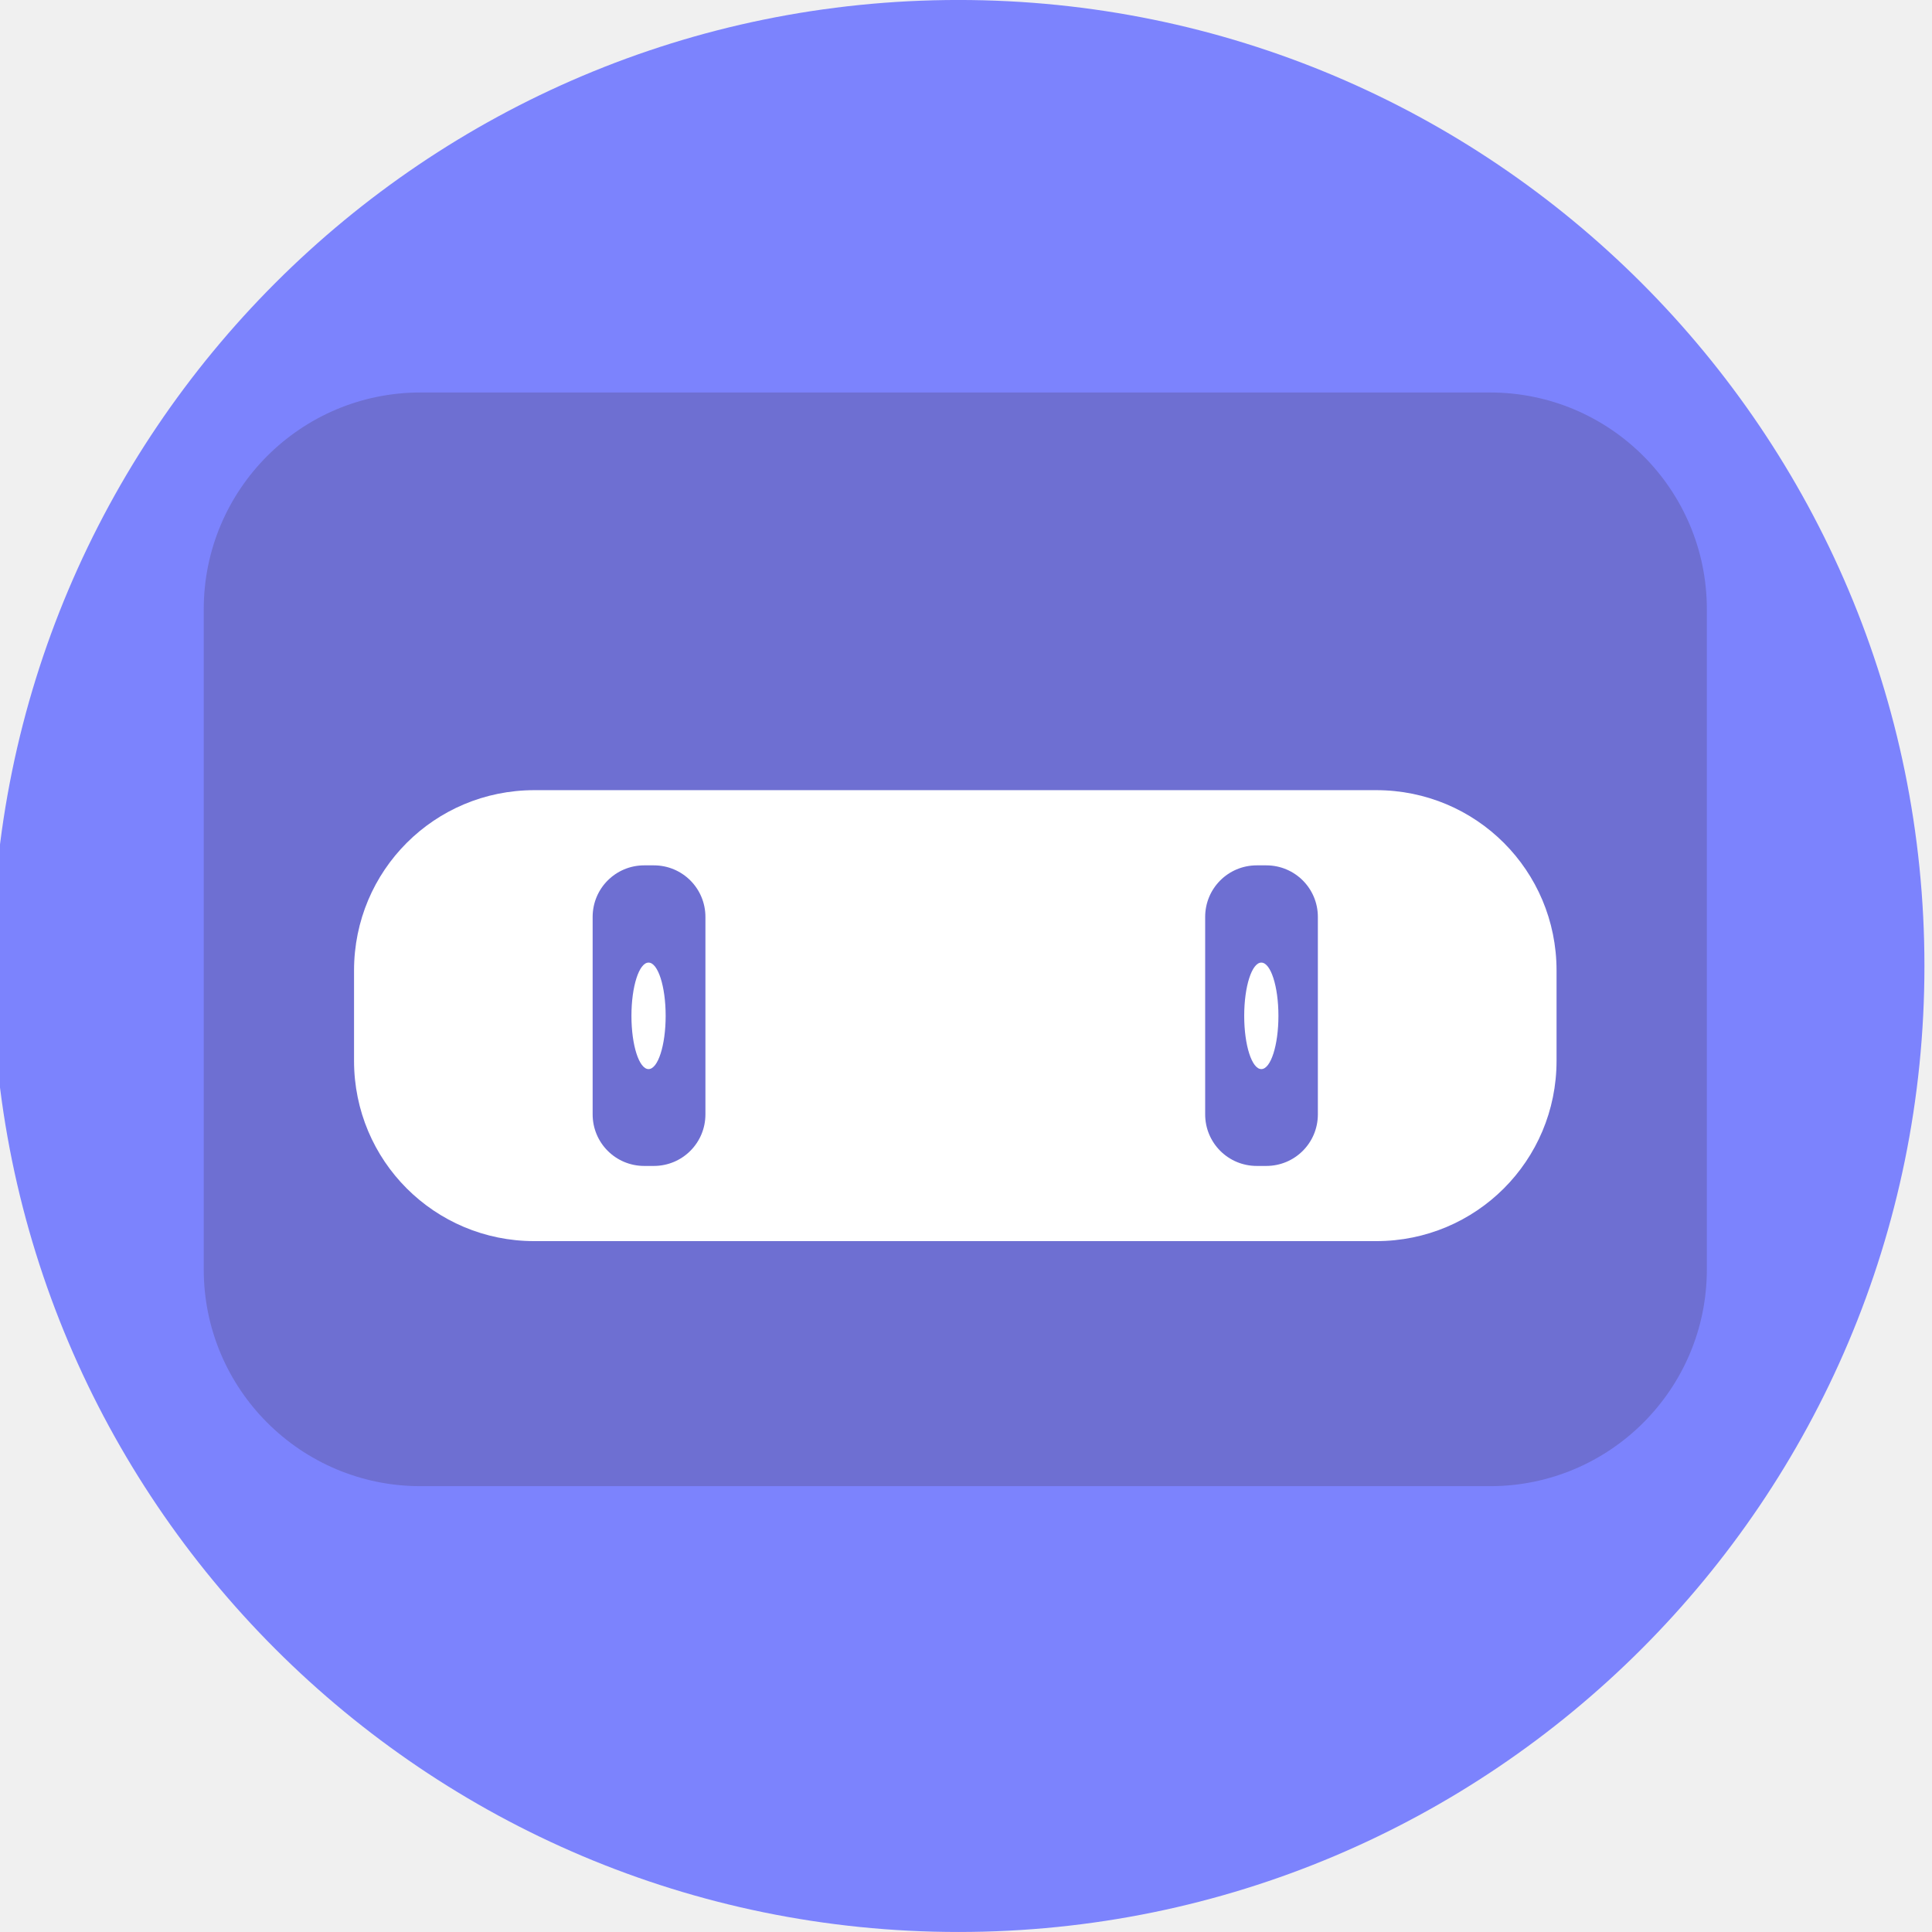
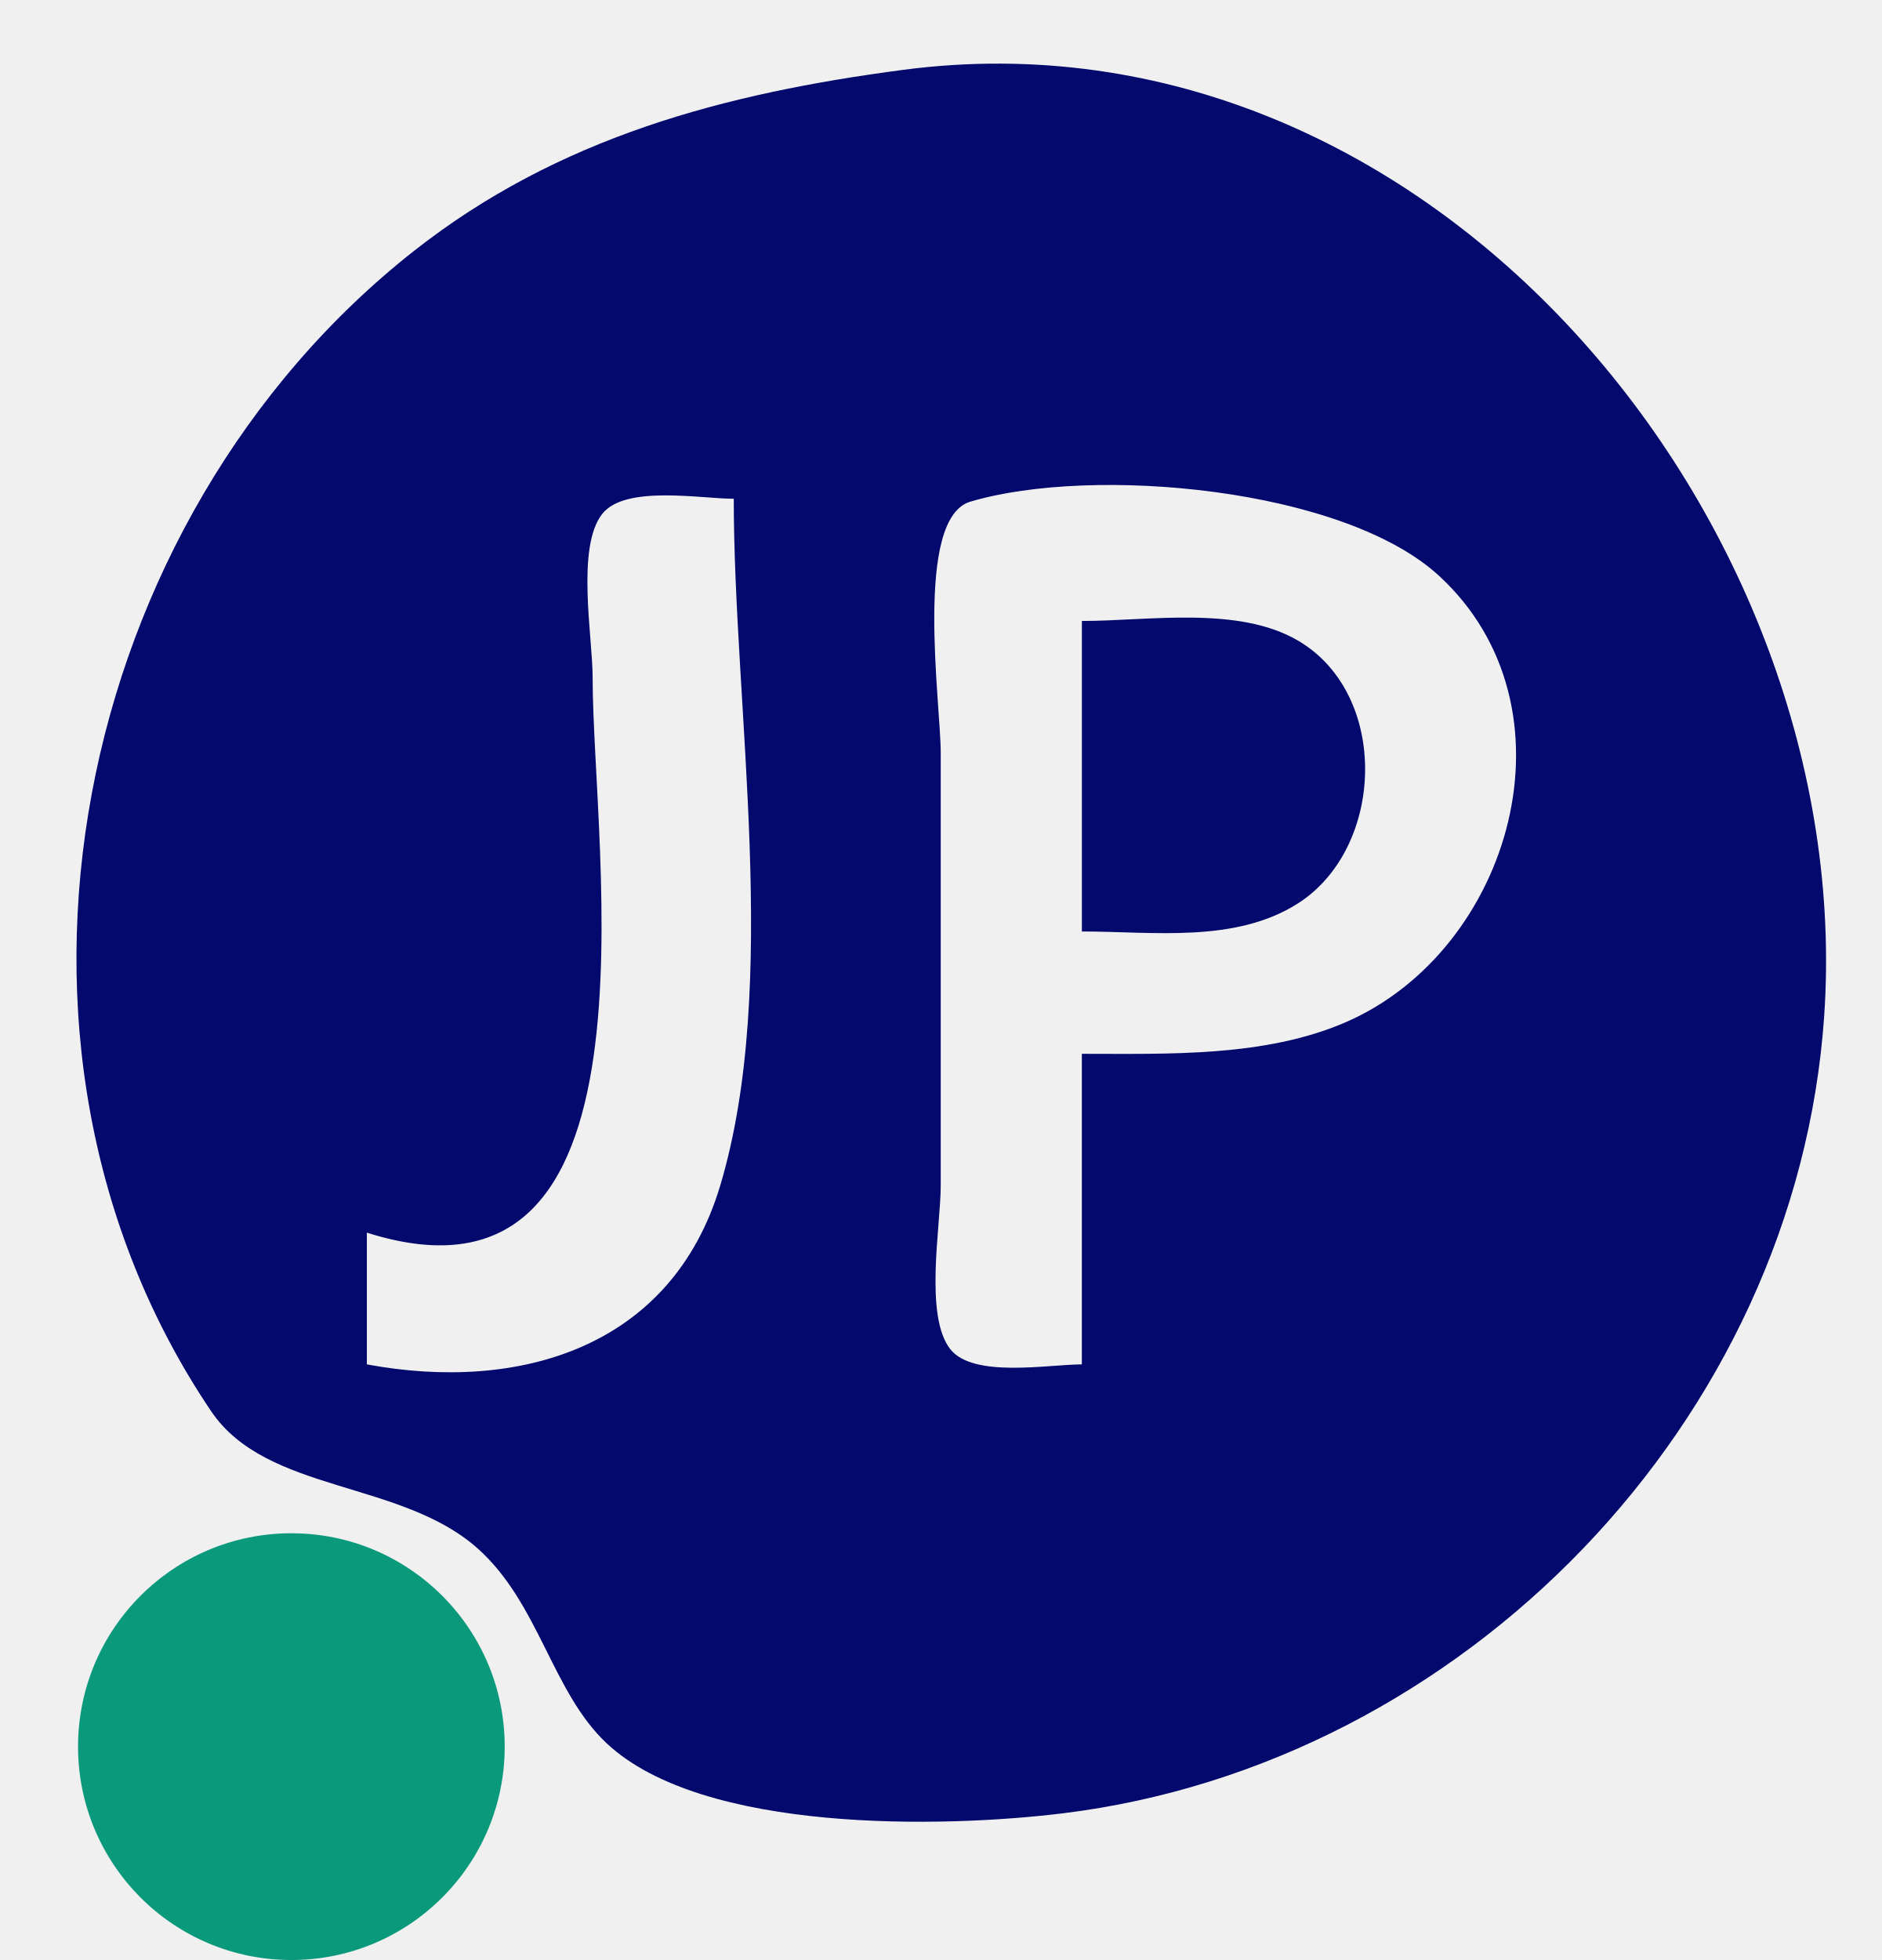
- <svg xmlns="http://www.w3.org/2000/svg" width="24mm" height="24mm" viewBox="0 0 24 24" version="1.1" id="svg8">
+ <svg xmlns="http://www.w3.org/2000/svg" width="52.917mm" height="55.114mm" viewBox="0 0 52.917 55.114" version="1.1" id="svg5" xml:space="preserve">
  <defs id="defs2" />
-   <g id="layer1" transform="translate(157.425,-146.7563)">
-     <circle style="fill:#7c83fd;fill-opacity:1;fill-rule:nonzero;stroke:none;stroke-width:7.016;stroke-miterlimit:4;stroke-dasharray:none;stroke-dashoffset:0;stroke-opacity:1" id="path836" cx="-145.519" cy="158.756" r="12" />
-     <rect style="fill:#49395d;fill-opacity:0.267;fill-rule:nonzero;stroke:#ffffff;stroke-width:1.028;stroke-miterlimit:4;stroke-dasharray:none;stroke-dashoffset:0;stroke-opacity:0" id="rect10" width="18.672" height="13.586" x="-154.894" y="151.632" ry="2.693" />
-     <path style="fill:#ffffff;fill-opacity:1;fill-rule:nonzero;stroke:none;stroke-width:0.389;stroke-miterlimit:4;stroke-dasharray:none;stroke-dashoffset:0;stroke-opacity:1" d="m -150.787,156.572 c -1.241,0 -2.24,0.999 -2.24,2.24 v 1.122 c 0,1.241 0.999,2.24 2.24,2.24 h 10.458 c 1.241,0 2.24,-0.999 2.24,-2.24 v -1.122 c 0,-1.241 -0.999,-2.24 -2.24,-2.24 z m 1.365,0.934 h 0.119 c 0.355,0 0.641,0.286 0.641,0.641 v 2.452 c 0,0.355 -0.286,0.641 -0.641,0.641 h -0.119 c -0.355,0 -0.641,-0.286 -0.641,-0.641 v -2.452 c 0,-0.355 0.286,-0.641 0.641,-0.641 z m 7.609,0 h 0.118 c 0.355,0 0.641,0.286 0.641,0.641 v 2.452 c 0,0.355 -0.286,0.641 -0.641,0.641 h -0.118 c -0.355,0 -0.641,-0.286 -0.641,-0.641 v -2.452 c 0,-0.355 0.286,-0.641 0.641,-0.641 z" id="rect817" />
-     <circle style="fill:#3600ac;fill-opacity:0;fill-rule:nonzero;stroke:none;stroke-width:0.527;stroke-miterlimit:4;stroke-dasharray:none;stroke-dashoffset:0;stroke-opacity:1" id="path823" cx="-148.073" cy="152.918" r="0.529" />
-     <rect ry="0.661" y="158.714" x="-149.581" height="1.323" width="0.425" id="rect968" style="fill:#ffffff;fill-opacity:1;fill-rule:nonzero;stroke:#ffffff;stroke-width:0;stroke-miterlimit:4;stroke-dasharray:none;stroke-dashoffset:0;stroke-opacity:0" />
-     <rect style="fill:#ffffff;fill-opacity:1;fill-rule:nonzero;stroke:#ffffff;stroke-width:0;stroke-miterlimit:4;stroke-dasharray:none;stroke-dashoffset:0;stroke-opacity:0" id="rect972" width="0.425" height="1.323" x="-141.969" y="158.714" ry="0.661" rx="0.213" />
+   <g id="layer1" transform="translate(-40.96102,-28.8965)">
+     <path style="fill:#03096d;stroke:none;stroke-width:0.265" d="m 66.361,30.861 c -5.015,0.66 -9.693,1.893 -13.758,5.092 -9.58,7.537 -12.681,22.284 -5.704,32.626 1.561,2.314 5.346,1.928 7.512,3.873 1.716,1.542 2.075,4.028 3.619,5.471 2.7,2.523 9.437,2.379 12.83,1.962 C 82.127,78.501 91.482,68.865 92.266,57.472 93.222,43.595 81.191,28.909 66.361,30.861 m -4.763,12.059 c 0,5.907 1.316,13.645 -0.381,19.315 -1.368,4.571 -5.668,5.82 -9.938,5.027 v -3.704 c 8.536,2.706 6.35,-10.706 6.35,-15.61 0,-1.143 -0.471,-3.665 0.272,-4.603 0.647,-0.817 2.767,-0.424 3.697,-0.424 m 9.79,15.61 v 8.731 c -0.93,0 -3.05,0.393 -3.697,-0.424 -0.743,-0.938 -0.272,-3.46 -0.272,-4.603 V 50.063 c 0,-1.379 -0.761,-6.586 0.833,-7.06 3.449,-1.024 10.489,-0.391 13.179,2.082 4.024,3.7 2.048,10.54 -2.634,12.561 -2.271,0.98 -4.983,0.883 -7.408,0.883 m 0,-12.171 v 8.731 c 1.997,0 4.314,0.338 6.081,-0.792 2.44,-1.561 2.586,-5.869 0,-7.386 -1.684,-0.988 -4.205,-0.553 -6.081,-0.553 z" id="path179" />
+     <circle style="fill:#0b997c;fill-opacity:1;stroke-width:0.465" id="path233" cx="49.156" cy="78.011" r="6" />
  </g>
</svg>
